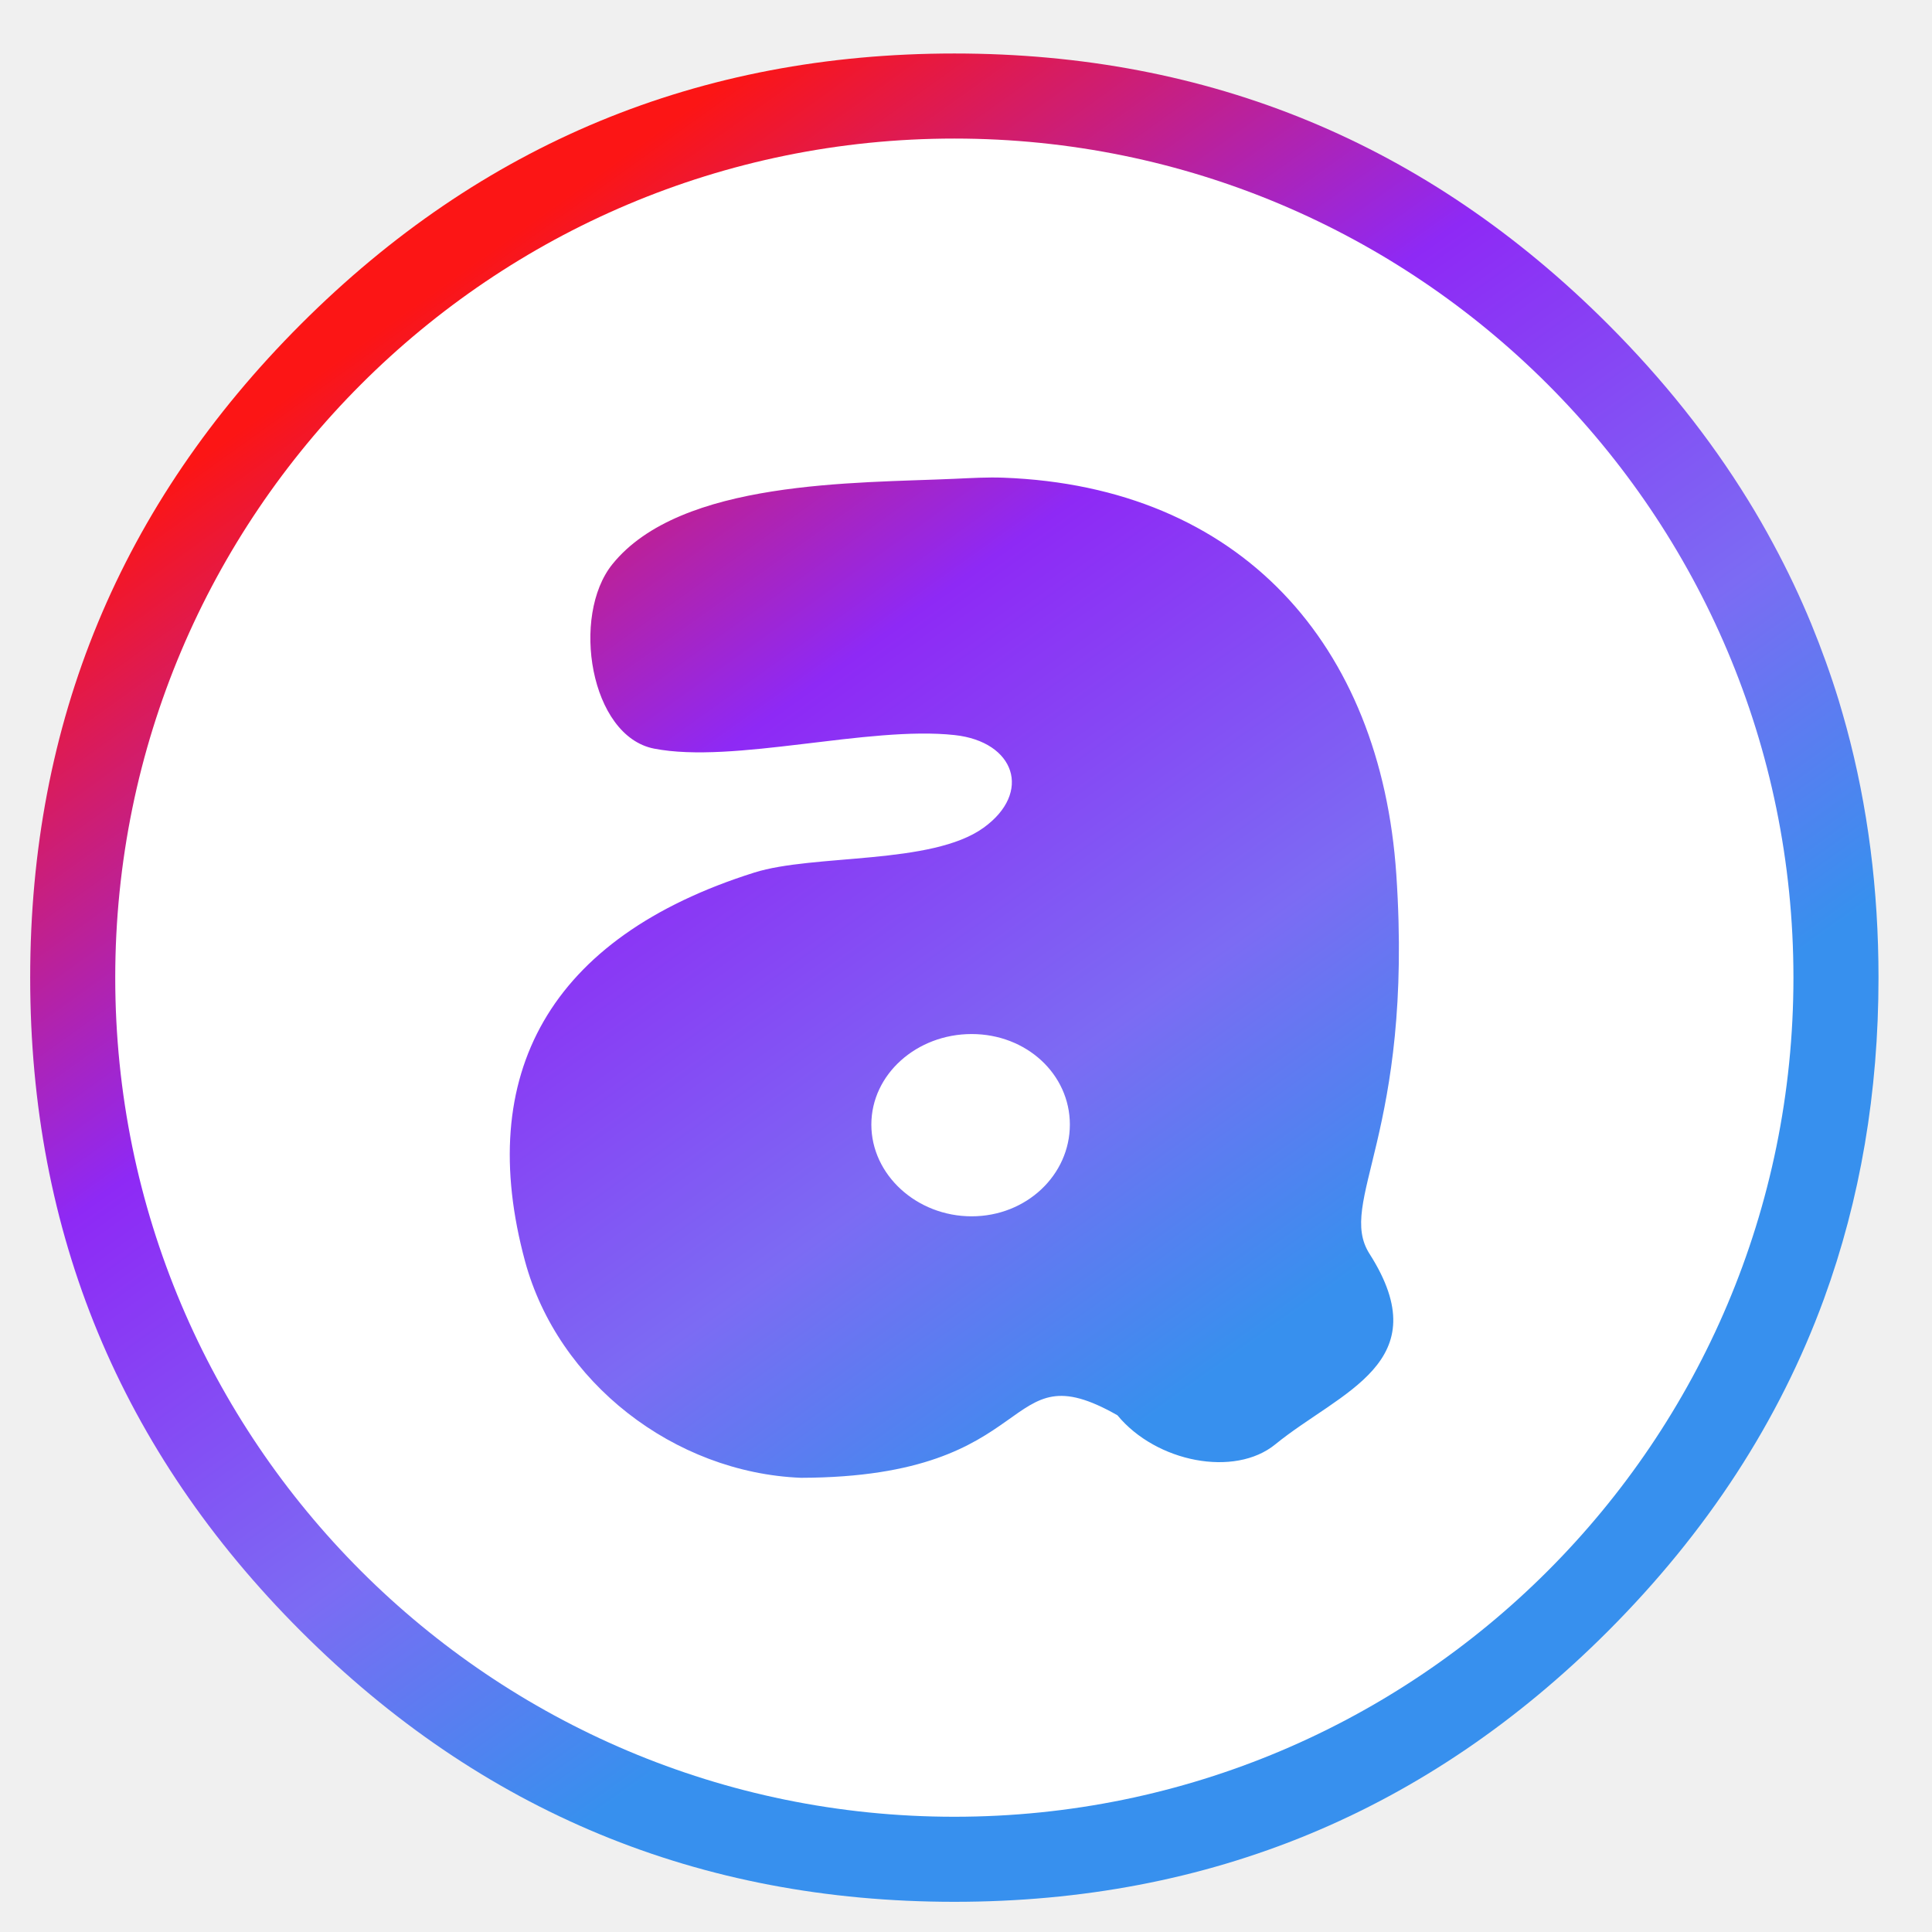
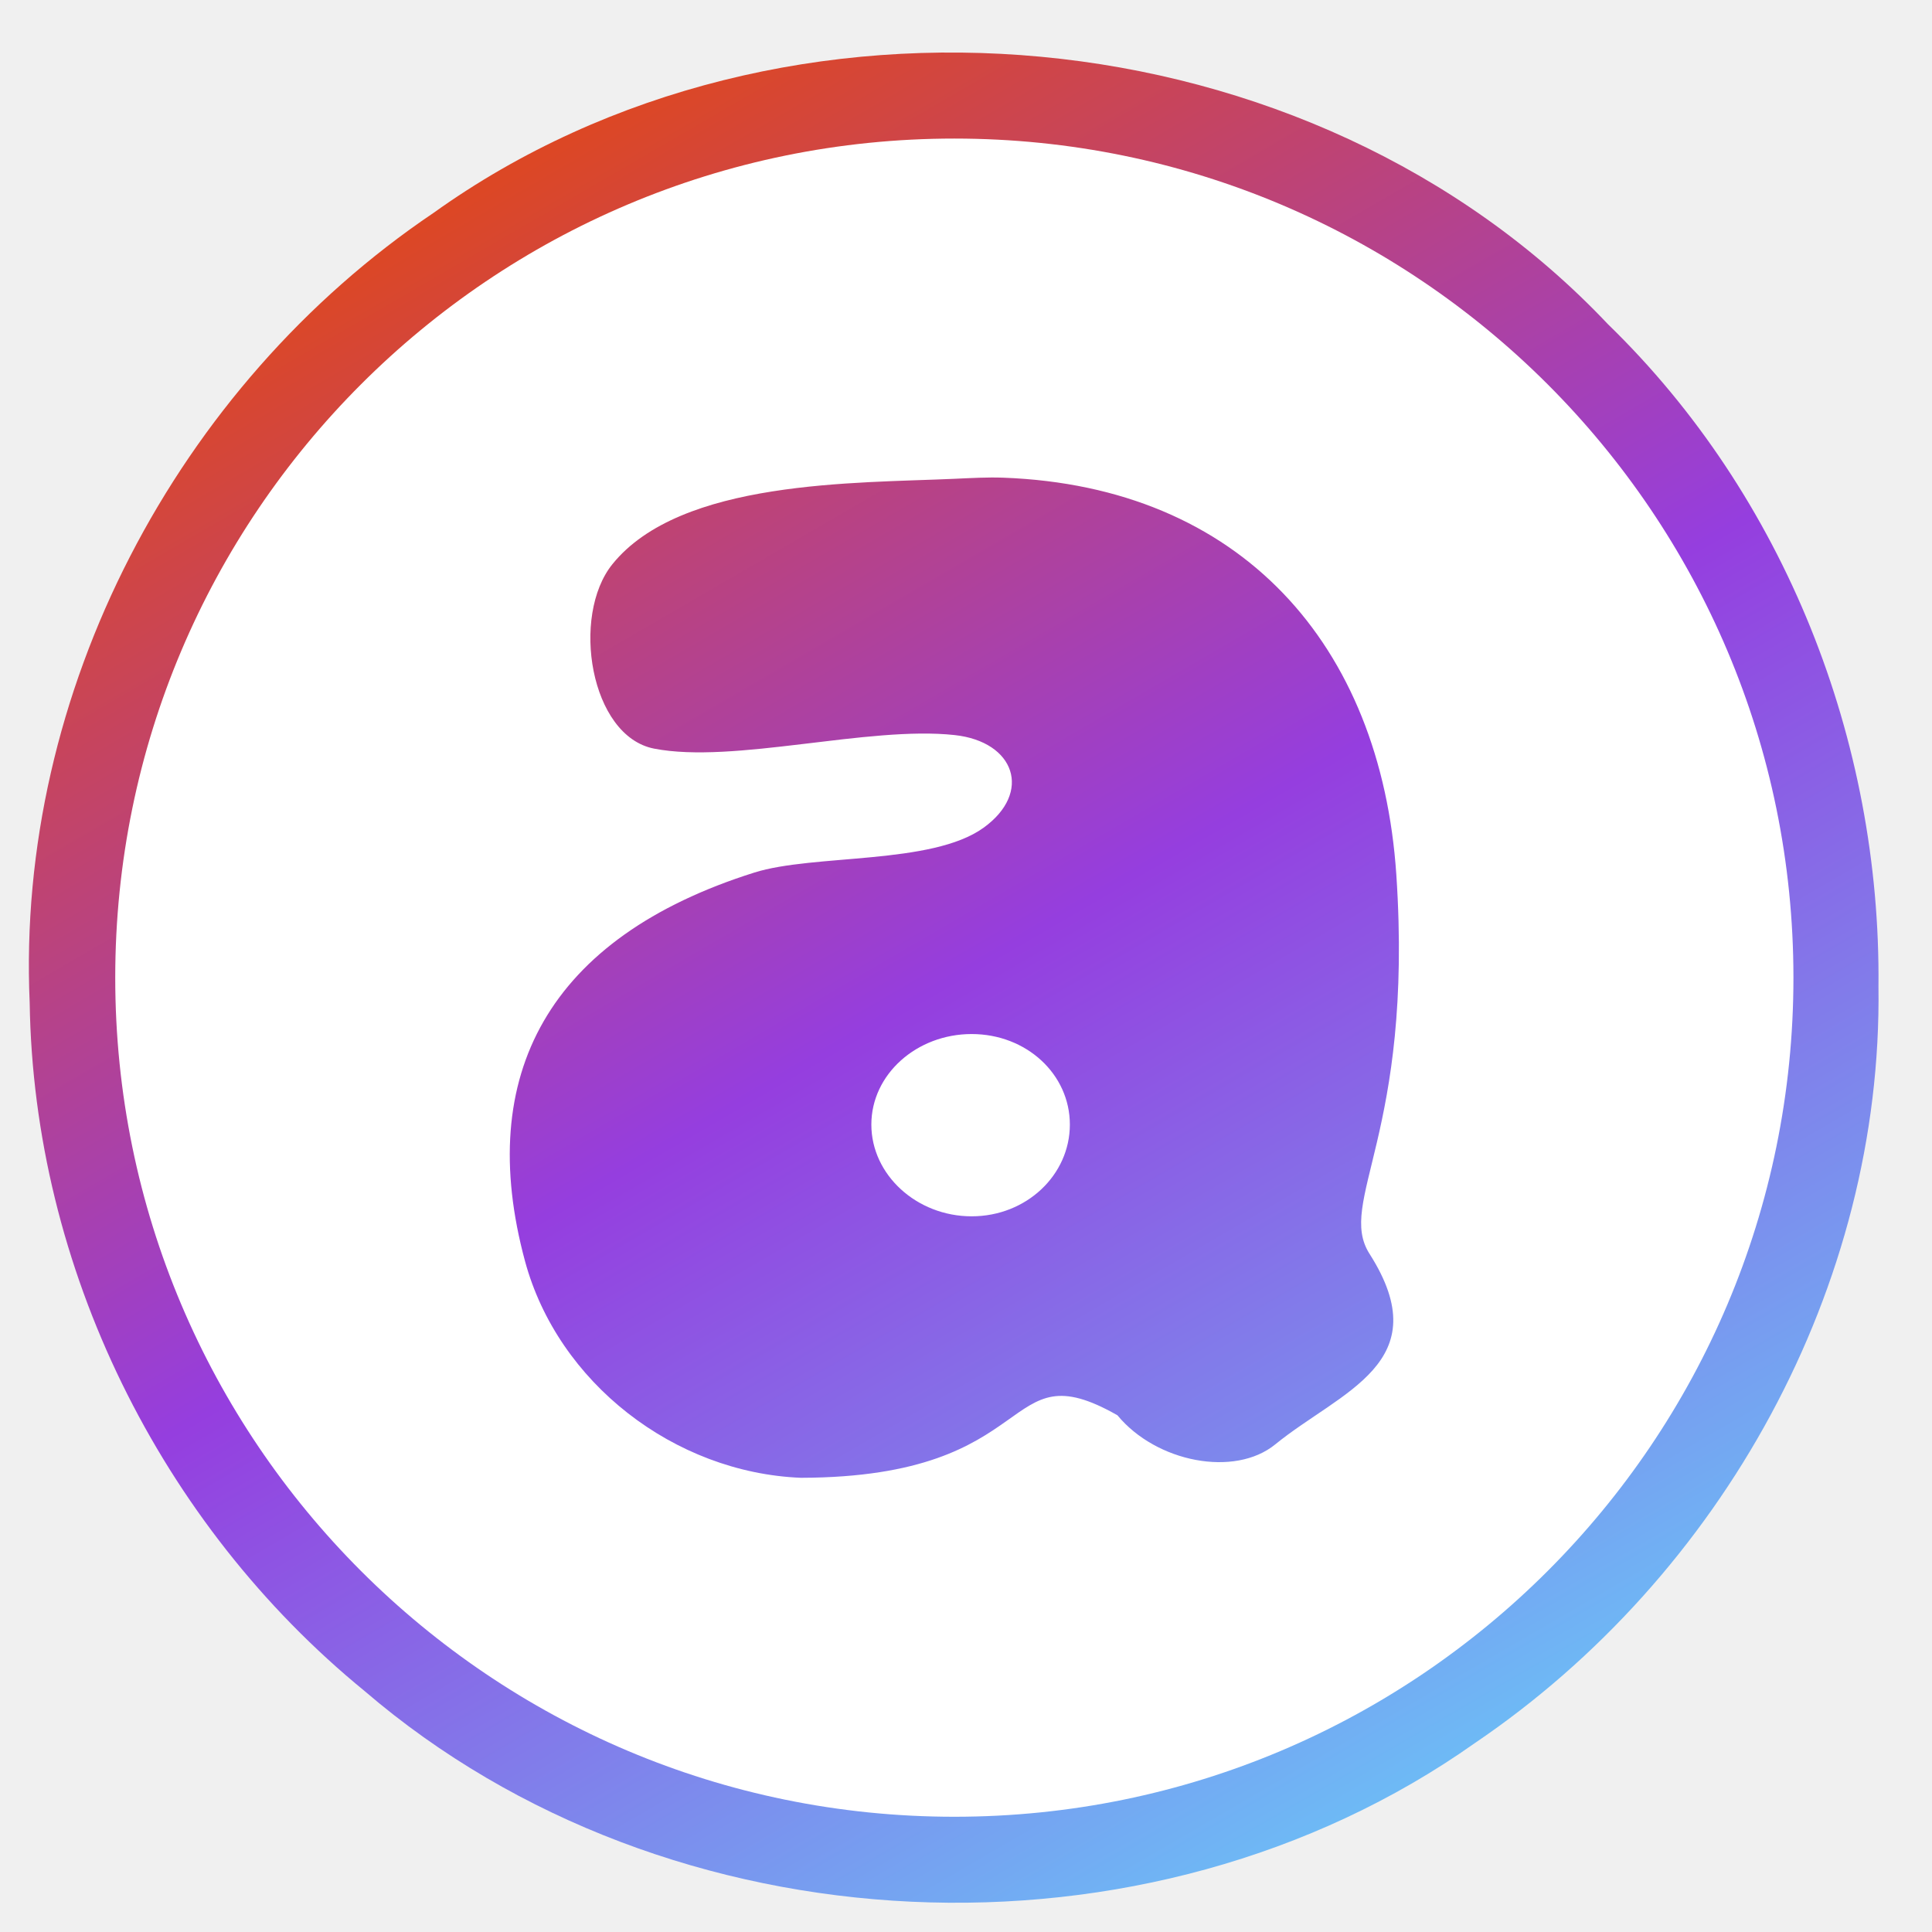
<svg xmlns="http://www.w3.org/2000/svg" xmlns:xlink="http://www.w3.org/1999/xlink" enable-background="new 0 0 1024 1024" height="128" image-rendering="optimizeSpeed" viewBox="0 0 128 128" width="128" version="1.1" id="svg45">
-   <defs id="defs49" />
+   <defs id="defs49">
+     <linearGradient id="linearGradient4154">
+       <stop style="stop-color:#6eb9f5;stop-opacity:1" offset="0" id="stop4156" />
+       <stop id="stop4162" offset="0.5" style="stop-color:#953edf;stop-opacity:1" />
+       <stop style="stop-color:#dc4725;stop-opacity:1" offset="1" id="stop4158" />
+     </linearGradient>
+     <linearGradient xlink:href="#linearGradient4154" id="linearGradient4160" x1="102.777" y1="112.328" x2="41.619" y2="7.053" gradientUnits="userSpaceOnUse" />
+   </defs>
  <linearGradient id="a">
    <stop offset="0" stop-color="#fff" id="stop2" />
    <stop offset="1" stop-color="#d7d7d7" id="stop4" />
  </linearGradient>
  <linearGradient gradientUnits="userSpaceOnUse" x1="520" x2="520" y1="4" y2="1024" id="linearGradient11">
    <stop offset="0" stop-color="#f9f9f9" id="stop7" />
    <stop offset="1" stop-color="#c8c8c8" id="stop9" />
  </linearGradient>
-   <linearGradient id="b" gradientUnits="userSpaceOnUse" x1="275.087" x2="846.551" xlink:href="#c" y1="94.709" y2="892.473" />
+   <linearGradient id="b" gradientUnits="userSpaceOnUse" x1="275.087" x2="846.551" xlink:href="#c" y1="94.709" y2="892.473" gradientTransform="matrix(0.1195858,0,0,0.1195858,2.000001,3.544108)" />
  <linearGradient gradientUnits="userSpaceOnUse" x1="520" x2="520" y1="4" y2="1024" id="linearGradient18">
    <stop offset="0" stop-color="#fff" id="stop14" />
    <stop offset="1" stop-color="#e6e6e6" id="stop16" />
  </linearGradient>
  <linearGradient id="c" gradientUnits="userSpaceOnUse" x1="216.126" x2="837.511" y1="134.709" y2="863.394">
    <stop offset="0" stop-color="#15c4fc" id="stop20" style="stop-color:#fc1515;stop-opacity:1" />
    <stop style="stop-color:#8e29f5;stop-opacity:1" id="stop4528" stop-color="#15c4fc" offset="0.306" />
    <stop offset="0.561" stop-color="#15c4fc" id="stop4208" style="stop-color:#7c6bf3;stop-opacity:1;" />
    <stop offset="0.753" stop-color="#15c4fc" id="stop4530" style="stop-color:#3790ee;stop-opacity:1" />
  </linearGradient>
  <filter id="d" color-interpolation-filters="sRGB" height="1.076" width="1.068" x="-.034" y="-.038">
    <feGaussianBlur stdDeviation="4.21" id="feGaussianBlur25" />
  </filter>
  <linearGradient id="e" gradientUnits="userSpaceOnUse" x1="-250.45" x2="-240.584" xlink:href="#a" y1="308.697" y2="792.164" />
-   <path d="m986.739 315.986q-9.329-22.617-21.044-44.312c-4.393-8.19-9.058-16.325-13.993-24.298-21.207-34.386-47.078-66.875-77.614-97.41-99.959-99.959-220.692-149.966-362.088-149.966s-262.075 50.007-362.034 149.966-149.966 220.637-149.966 362.034 50.007 262.129 149.966 362.088c99.959 99.959 220.637 149.912 362.034 149.912s262.129-49.953 362.088-149.912c55.051-55.105 94.969-116.502 119.702-184.136 20.122-55.159 30.21-114.441 30.21-177.953 0-48.705-5.912-94.969-17.79-138.793-1.356-4.936-2.766-9.871-4.231-14.753-4.447-14.427-9.546-28.583-15.241-42.468z" fill="url(#b)" stroke-width="1.085" transform="matrix(.1195858 0 0 .1195858 2.000001 3.544108)" id="path29" style="fill-opacity:1;fill:url(#b)" />
+   <path style="fill:url(#linearGradient4160);fill-opacity:1;stroke-width:1.085" d="M 106.529,21.478 C 86.897,0.69 51.934,-2.523 28.72,14.106 11.704,25.577 1.054,45.864 1.967,66.443 2.23,83.966 10.607,100.965 24.158,112.038 44.305,129.33 76.05,130.813 97.721,115.478 114.068,104.403 124.733,85.241 124.453,65.361 124.623,49.082 118.254,32.865 106.529,21.478 Z" id="path29" />
  <path style="opacity:1;fill:#ffffff;fill-opacity:1;stroke:none;stroke-width:2;stroke-linecap:round;stroke-linejoin:round;stroke-miterlimit:4;stroke-dasharray:none;stroke-dashoffset:0;stroke-opacity:0.03;paint-order:fill markers stroke" d="M 63.229 9.18 A 55.593 55.593 0 0 0 7.635 64.771 A 55.593 55.593 0 0 0 63.229 120.365 A 55.593 55.593 0 0 0 118.82 64.771 A 55.593 55.593 0 0 0 63.229 9.18 z M 66.475 31.648 C 82.189 32.234 91.485 42.696 92.51 57.945 C 93.665 75.136 88.532 79.614 90.734 83.068 C 95.334 90.282 88.812 92.171 84.488 95.695 C 81.799 97.888 76.608 96.885 74.033 93.766 C 66.208 89.311 69.223 97.871 53.062 97.908 C 44.662 97.569 36.959 91.598 34.783 83.553 C 31.447 71.214 36.344 62.108 49.971 57.811 C 53.912 56.567 61.719 57.319 65.158 54.844 C 68.406 52.506 67.242 49.139 63.254 48.701 C 57.534 48.073 48.612 50.628 43.334 49.598 C 39.098 48.77 37.81 40.804 40.574 37.379 C 45.098 31.774 56.698 32.019 63.254 31.721 C 64.358 31.671 65.427 31.609 66.475 31.648 z M 64.373 68.508 C 60.733 68.508 57.729 71.177 57.729 74.506 C 57.729 77.835 60.733 80.584 64.373 80.584 C 68.013 80.584 70.881 77.835 70.881 74.506 C 70.881 71.177 68.013 68.508 64.373 68.508 z " id="path4165" />
</svg>
